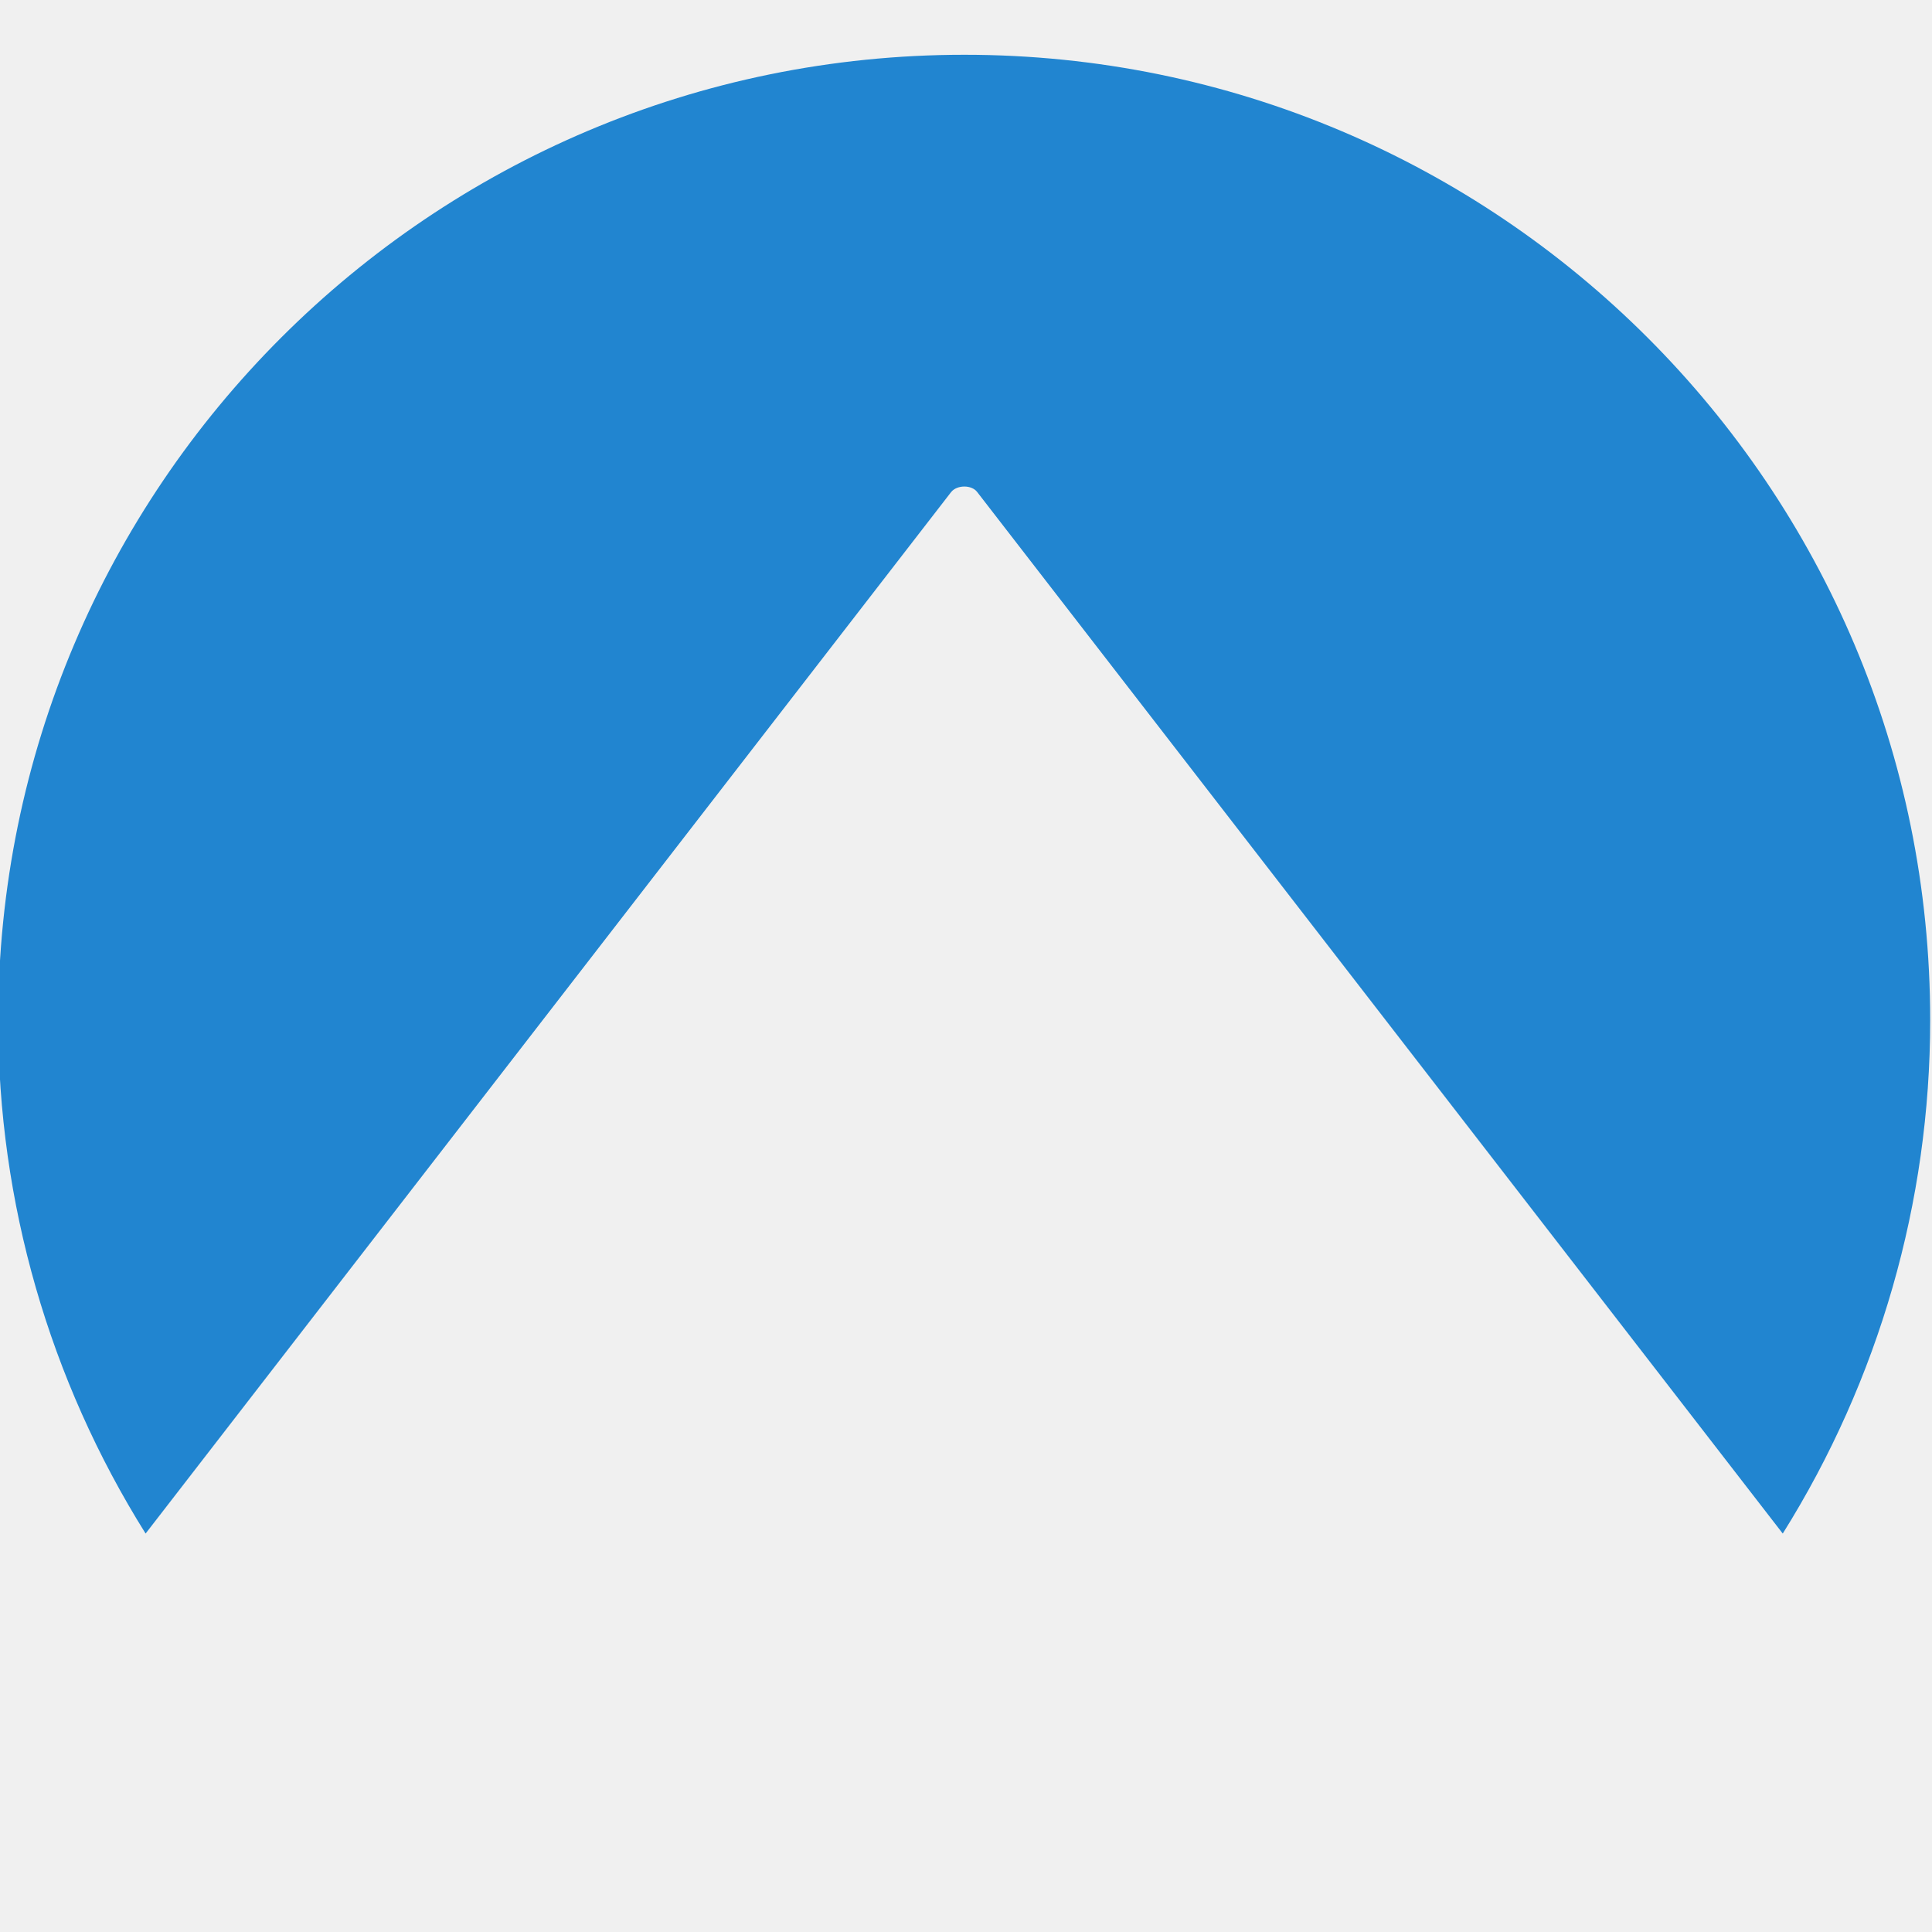
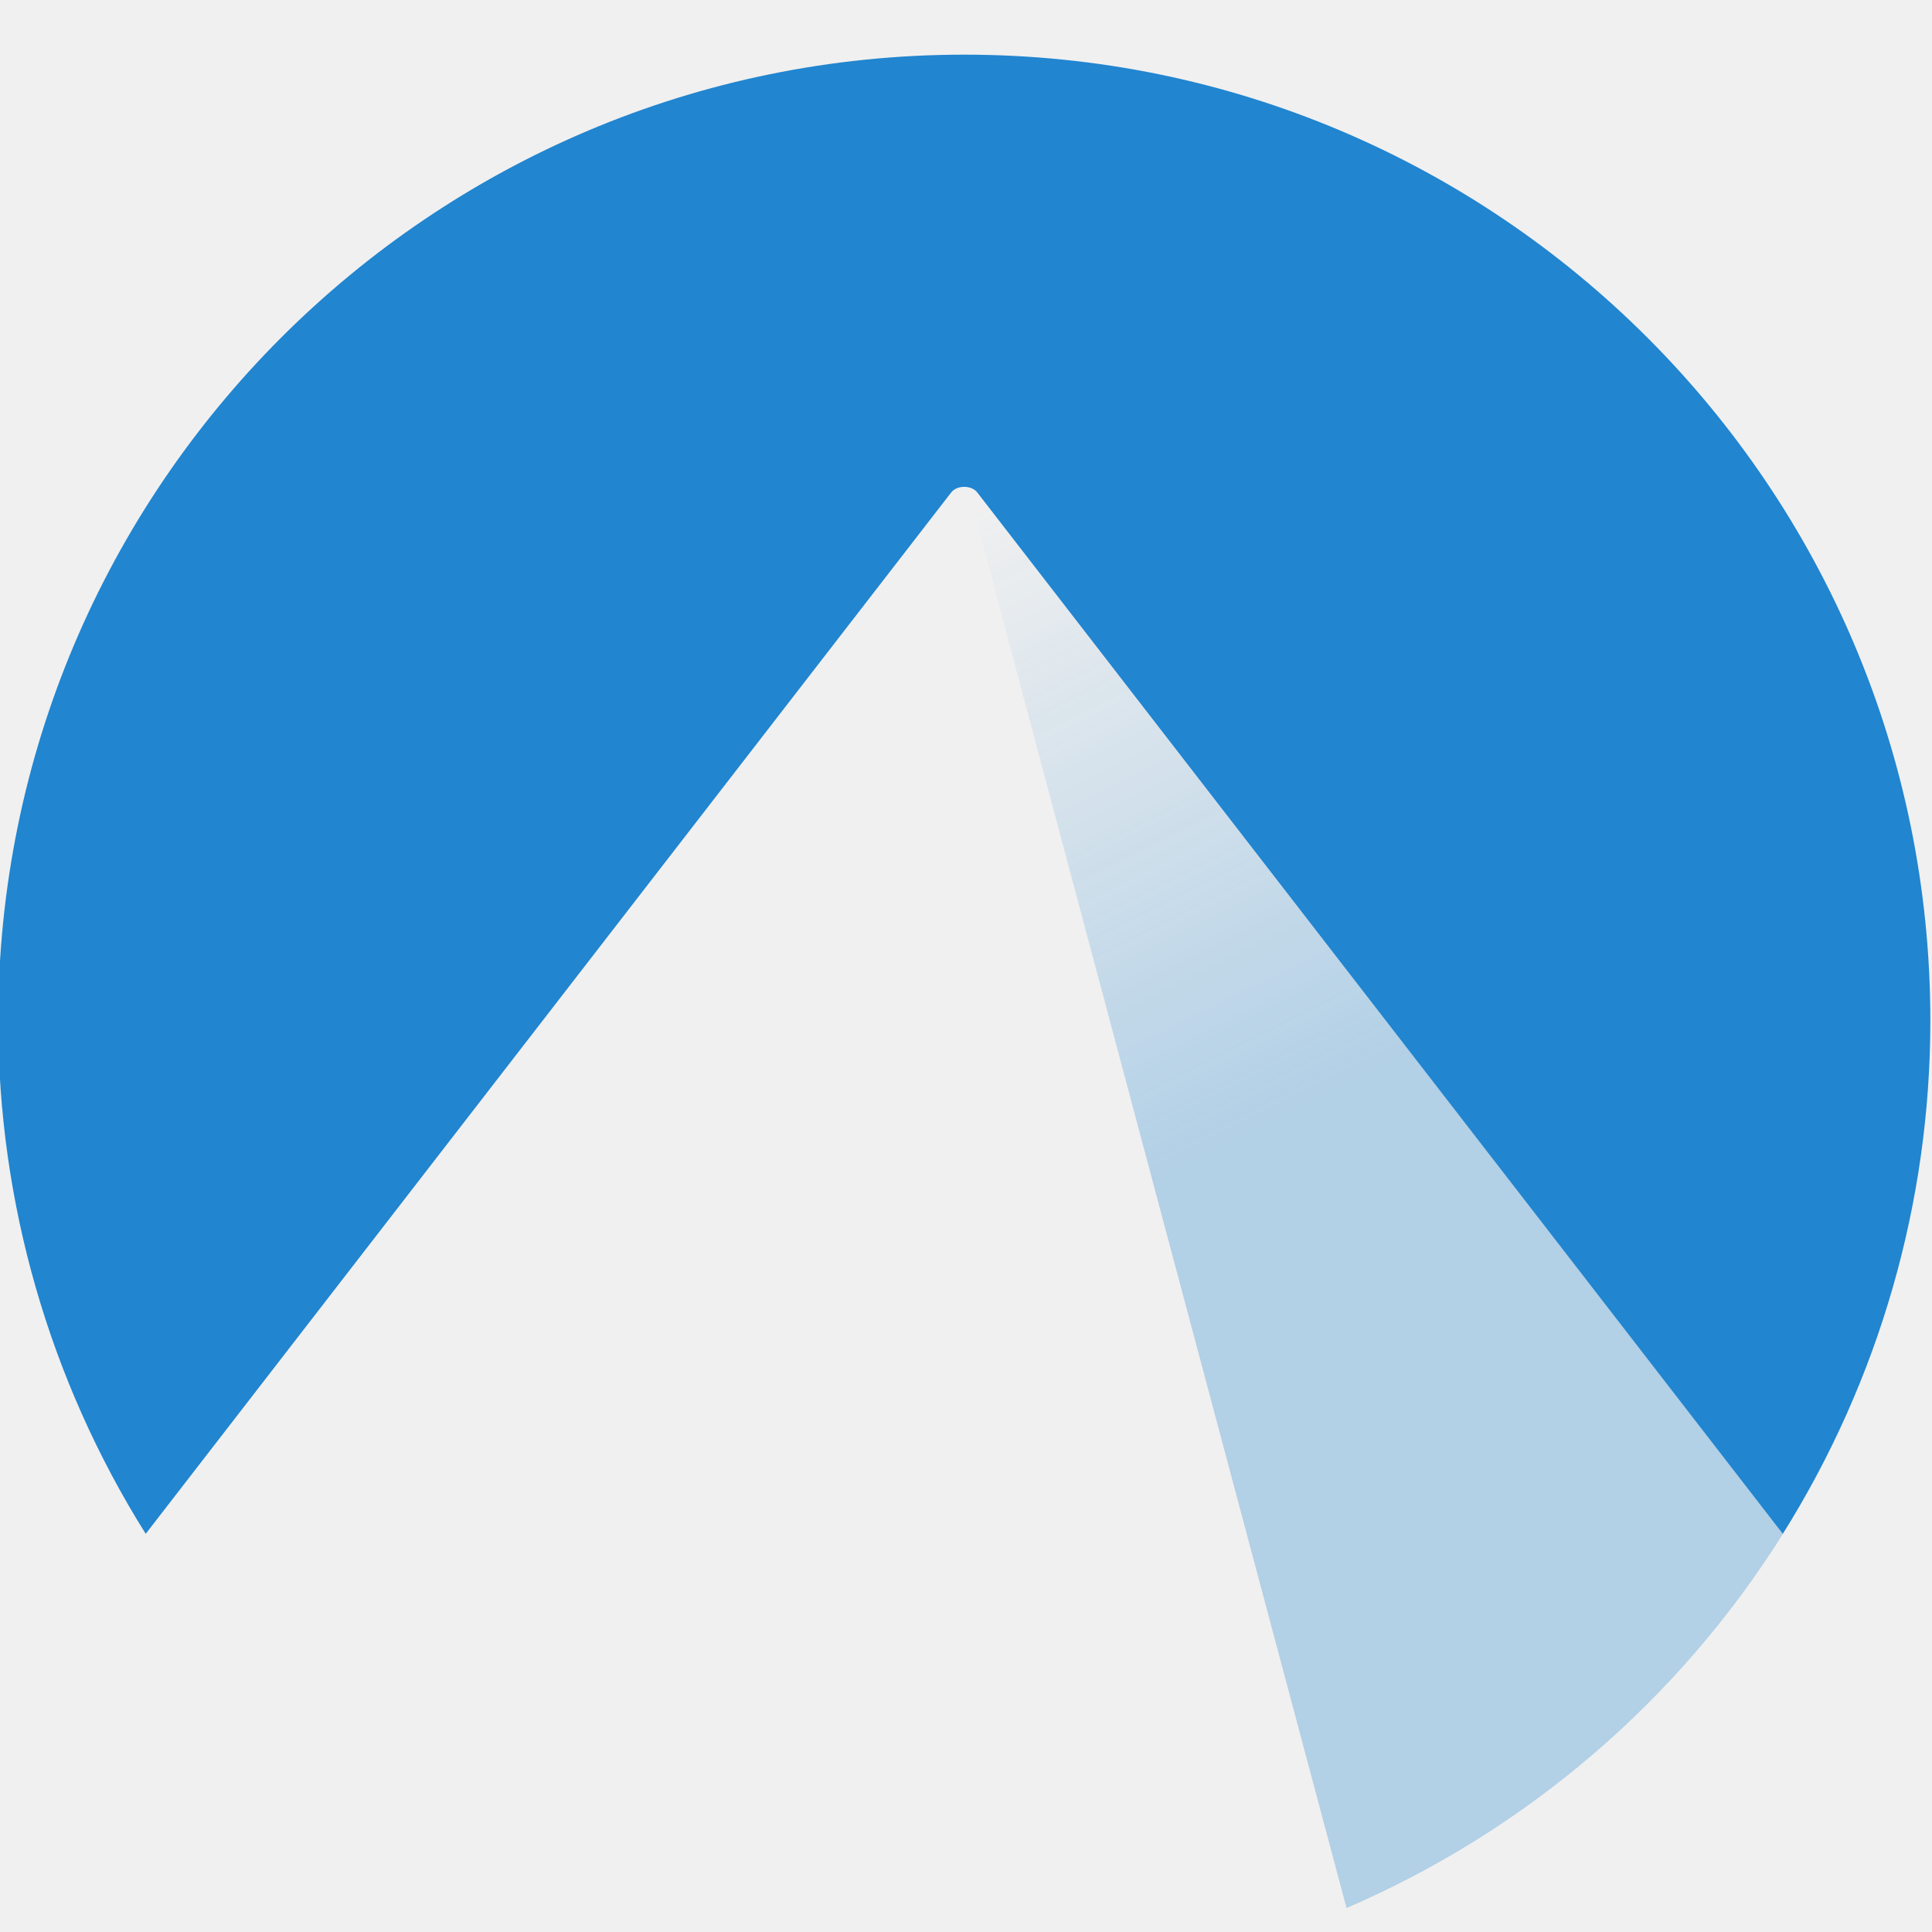
- <svg xmlns="http://www.w3.org/2000/svg" width="16" height="16" viewBox="0 0 4.233 4.233">
-   <defs>
-     <style>
- 			.codeberg-stop-color { stop-color: #2185d0; }
- 			.codeberg-fill { fill: #2185d0; }
- 			@media (prefers-color-scheme: dark) {
- 				.codeberg-stop-color { stop-color: #ffffff; }
- 				.codeberg-fill { fill: #ffffff; }
- 			}
- 		</style>
-     <linearGradient id="A" x1="42519.285" y1="-7078.789" x2="42575.336" y2="-6966.931" gradientUnits="userSpaceOnUse">
-       <stop offset="0" class="codeberg-stop-color" stop-opacity="0" />
-       <stop offset=".495" class="codeberg-stop-color" stop-opacity=".3" />
+ <svg xmlns="http://www.w3.org/2000/svg" xmlns:xlink="http://www.w3.org/1999/xlink" width="16" height="16" viewBox="0 0 4.233 4.233" version="1.1" id="svg1468">
+   <defs id="defs1462">
+     <linearGradient xlink:href="#linearGradient6924" id="linearGradient6918" x1="42519.285" y1="-7078.789" x2="42575.336" y2="-6966.931" gradientUnits="userSpaceOnUse" />
+     <linearGradient id="linearGradient6924">
+       <stop style="stop-color:#2185d0;stop-opacity:0" offset="0" id="stop6920" />
+       <stop id="stop6926" offset="0.495" style="stop-color:#2185d0;stop-opacity:0.489" />
+       <stop style="stop-color:#2185d0;stop-opacity:0.633" offset="1" id="stop6922" />
+     </linearGradient>
+     <linearGradient xlink:href="#linearGradient6924-6" id="linearGradient6918-3" x1="42519.285" y1="-7078.789" x2="42575.336" y2="-6966.931" gradientUnits="userSpaceOnUse" />
+     <linearGradient id="linearGradient6924-6">
+       <stop style="stop-color:#2185d0;stop-opacity:0;" offset="0" id="stop6920-7" />
+       <stop id="stop6926-5" offset="0.495" style="stop-color:#2185d0;stop-opacity:0.3;" />
+       <stop style="stop-color:#2185d0;stop-opacity:0.3;" offset="1" id="stop6922-3" />
    </linearGradient>
  </defs>
-   <path d="M42519.285-7078.789c-.225.002-.437.078-.58.208s-.2.3-.158.465l33.586 125.889a87.18 87.18 0 0 0 39.381-33.764l-71.565-92.52c-.138-.175-.392-.282-.664-.279z" transform="matrix(.024279 0 0 .024279 -1030.151 172.97)" fill="url(#A)" paint-order="stroke markers fill" />
-   <path d="M2.113.12C.944.12-.004 1.067-.004 2.236c0 .398.112.787.323 1.124l1.765-2.282c.013-.016.045-.016.057 0l1.765 2.282c.211-.337.323-.727.323-1.124C4.23 1.067 3.282.12 2.113.12z" class="codeberg-fill" paint-order="markers fill stroke" />
+   <g id="g370484" transform="matrix(0.06551432,0,0,0.06551432,-2.232417,-1.431776)">
+     <path id="path6733-5" style="font-variation-settings:normal;opacity:1;vector-effect:none;fill:url(#linearGradient6918-3);fill-opacity:1;stroke:none;stroke-width:3.678;stroke-linecap:butt;stroke-linejoin:miter;stroke-miterlimit:2;stroke-dasharray:none;stroke-dashoffset:0;stroke-opacity:1;paint-order:stroke markers fill;stop-color:#000000;stop-opacity:1" d="m 42519.285,-7078.789 a 0.761,0.568 0 0 0 -0.738,0.674 l 33.586,125.889 a 87.182,87.182 0 0 0 39.381,-33.764 l -71.565,-92.52 a 0.761,0.568 0 0 0 -0.664,-0.279 z" transform="matrix(0.3705848,0,0,0.3705848,-15690.065,2662.053)" />
+     <path id="path360787" style="opacity:1;fill:#2185d0;fill-opacity:1;stroke-width:17.006;paint-order:markers fill stroke;stop-color:#000000" d="m 11249.461,-1883.696 c -12.74,0 -23.067,10.328 -23.067,23.067 0,4.333 1.22,8.579 3.522,12.251 l 19.232,-24.864 c 0.138,-0.18 0.486,-0.18 0.624,0 l 19.233,24.865 c 2.302,-3.672 3.523,-7.918 3.523,-12.252 0,-12.74 -10.327,-23.067 -23.067,-23.067 z" transform="matrix(1.400635,0,0,1.400635,-15690.065,2662.053)" />
+   </g>
</svg>
